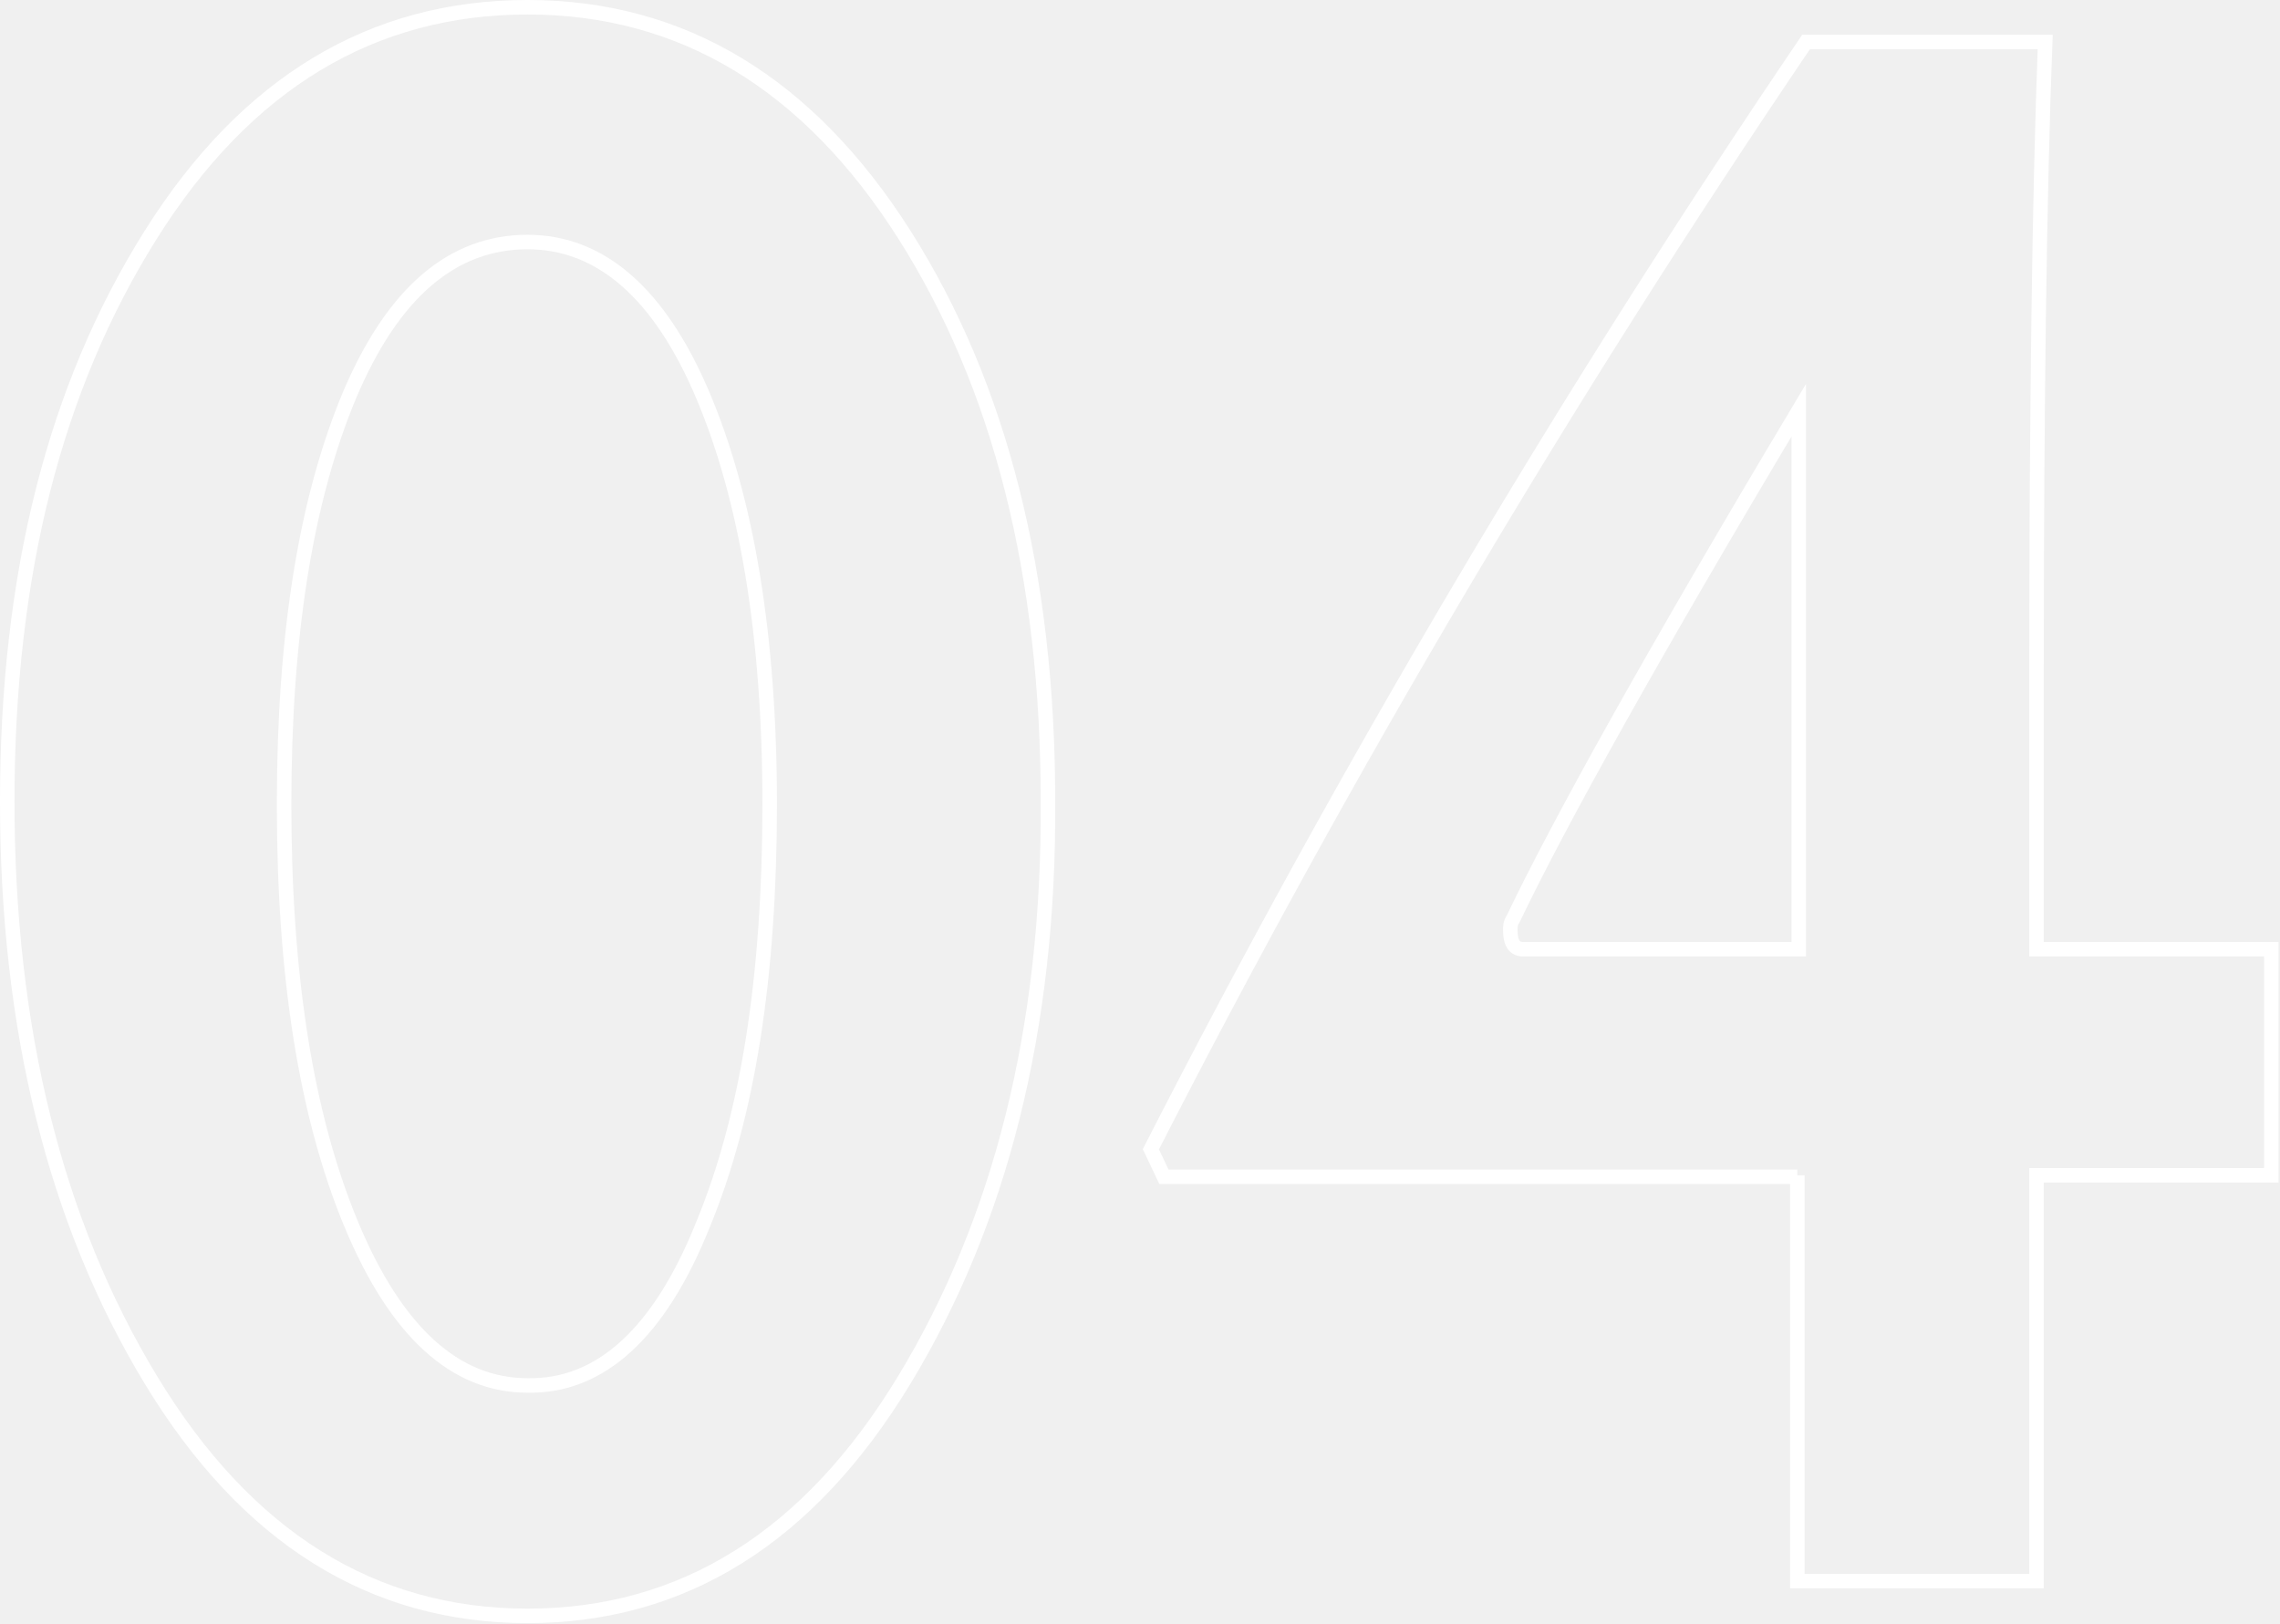
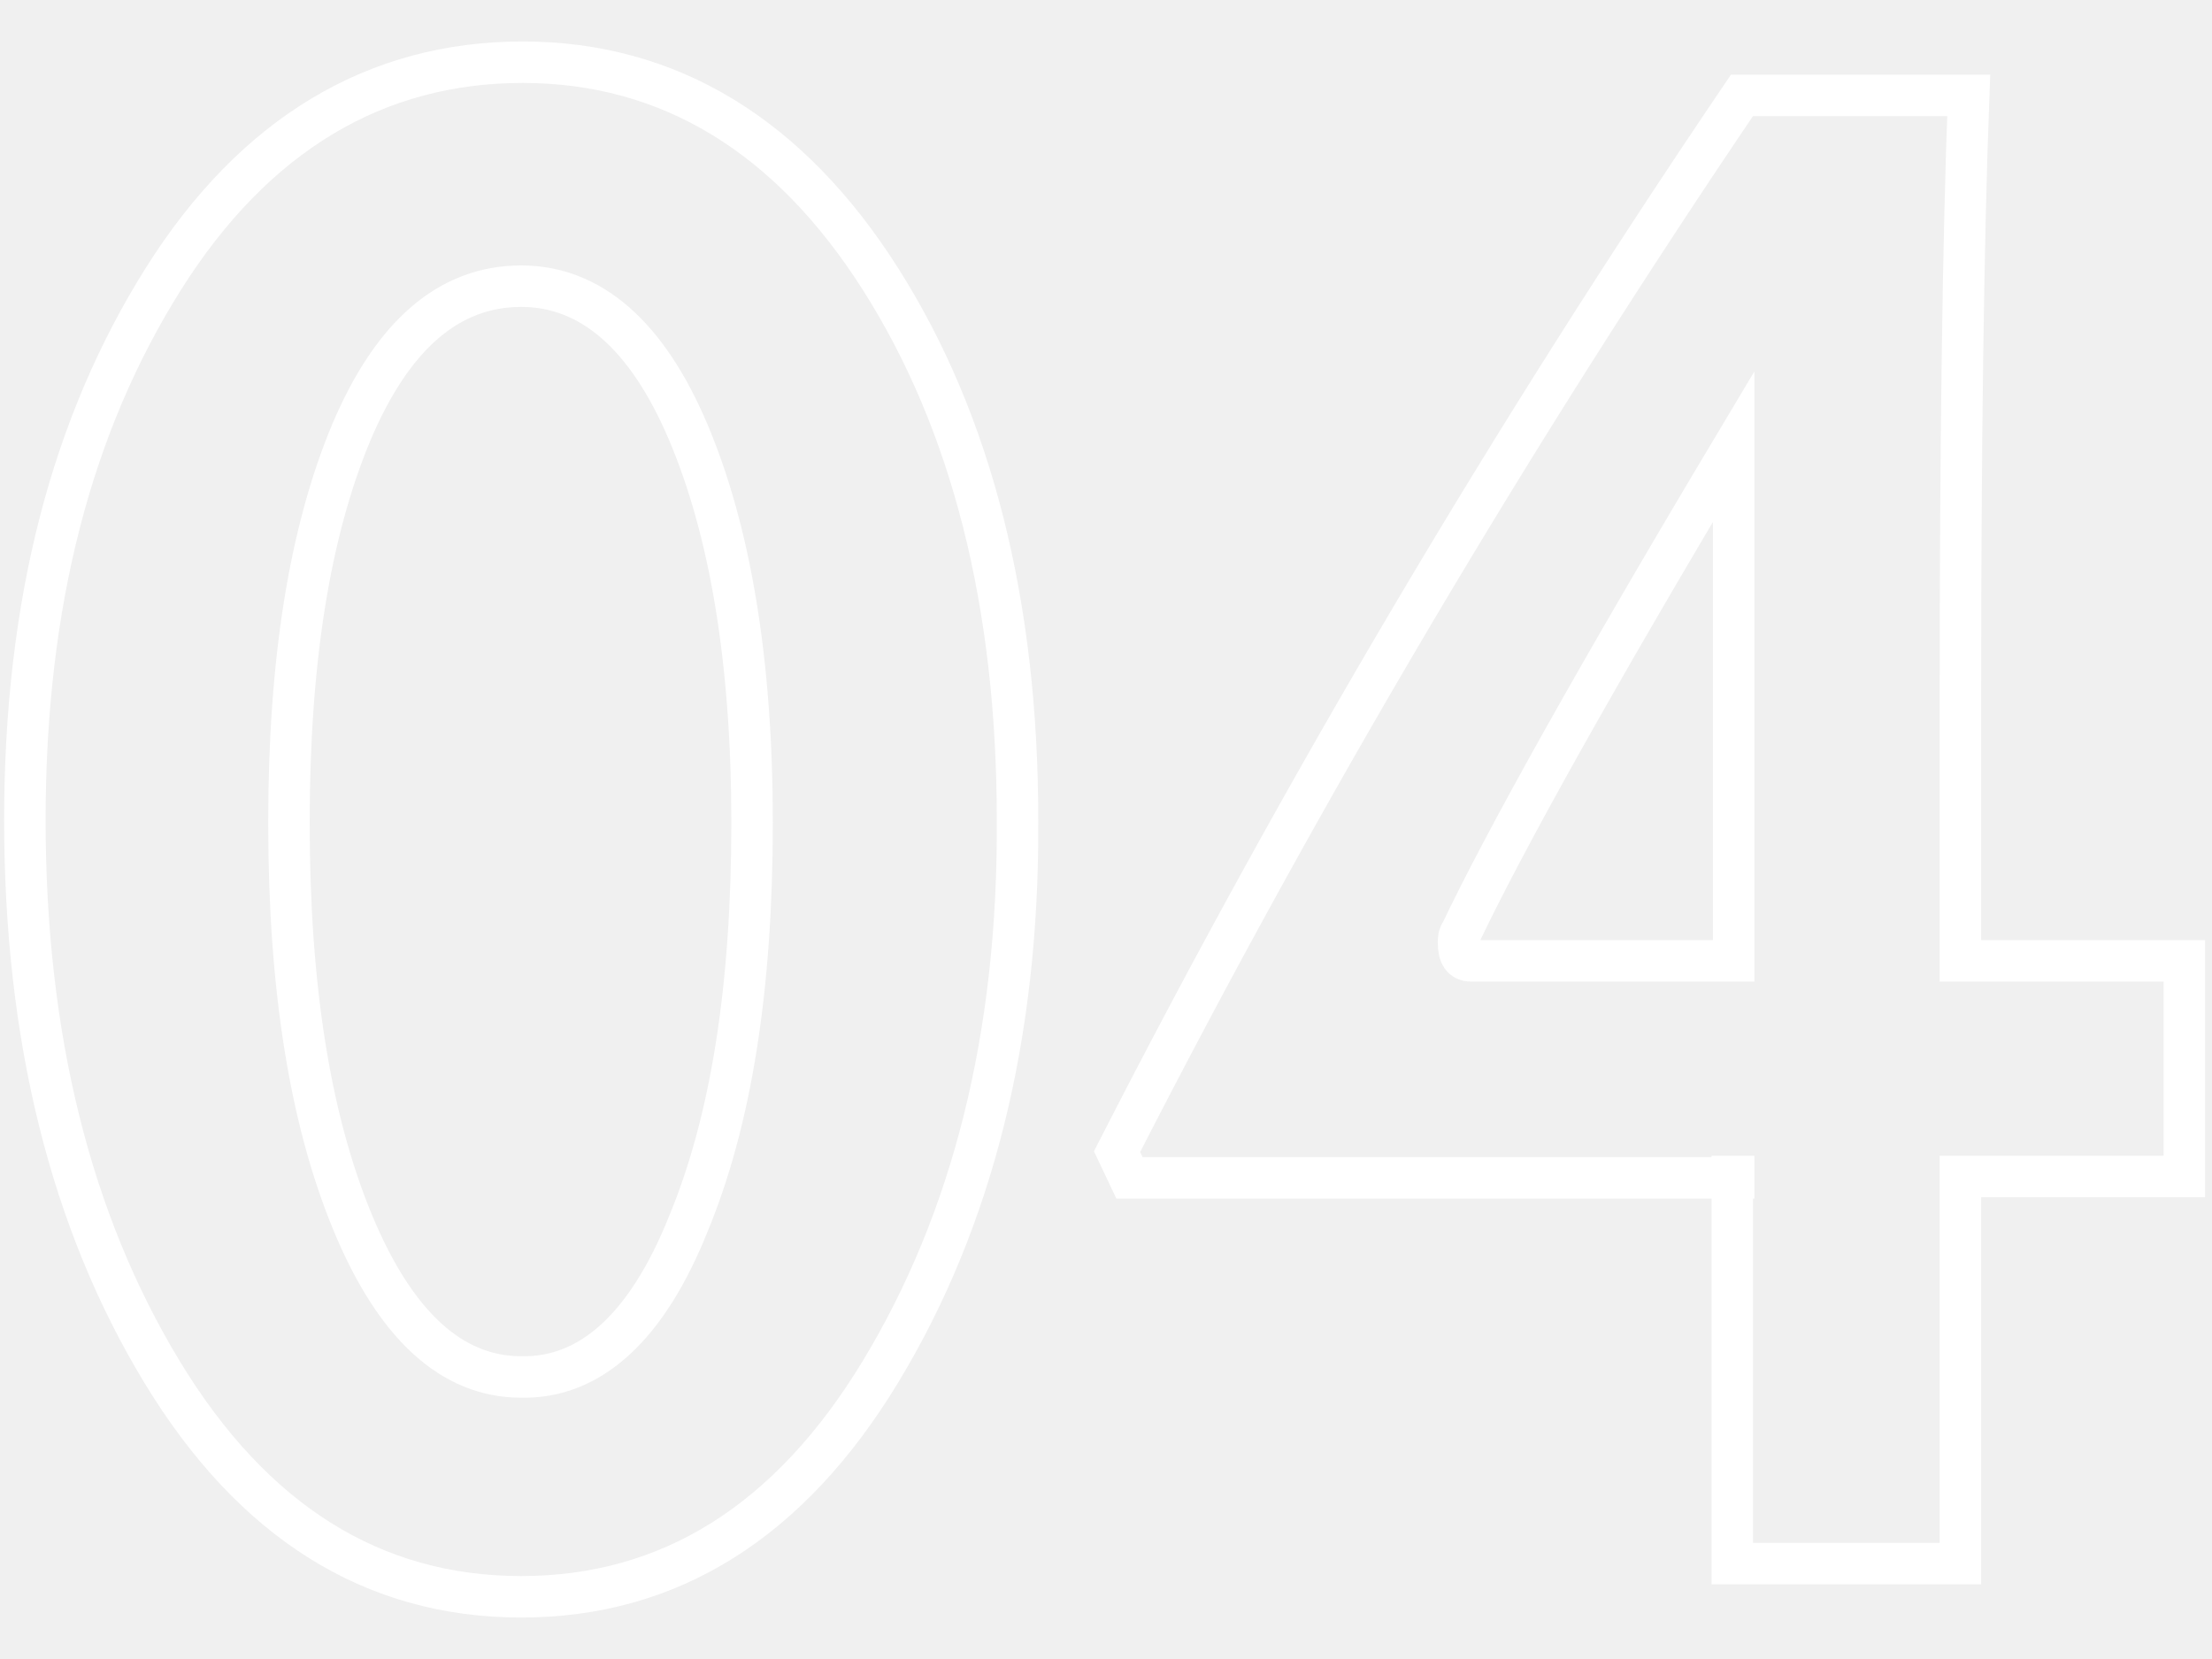
- <svg xmlns="http://www.w3.org/2000/svg" version="1.1" id="Capa_1" x="0px" y="0px" viewBox="0 0 157.3 112" style="enable-background:new 0 0 157.3 112;" xml:space="preserve">
+ <svg xmlns="http://www.w3.org/2000/svg" version="1.1" id="Capa_1" x="0px" y="0px" viewBox="0 0 160 120" style="enable-background:new 0 0 160 120;" xml:space="preserve">
  <style type="text/css">
- 	.st0{fill:none;stroke:#FFFFFF;stroke-miterlimit:3.95;}
+ 	.st0{fill:none;stroke:#FFFFFF;stroke-width:3;stroke-miterlimit:3.95;}
</style>
-   <path id="Trazado_300" class="st0" d="M10.4,95.2c6.6,10.9,15.3,16.3,26,16.3s19.4-5.4,26-16.3C69,84.3,72.4,71,72.3,55.3  c0-15.6-3.3-28.7-9.9-39.1S47.1,0.5,36.4,0.5c-10.7,0-19.4,5.2-26,15.7S0.5,39.6,0.5,55.3C0.5,71,3.8,84.3,10.4,95.2z M24.1,27.3  c3-7.1,7.1-10.6,12.3-10.6c5,0,9.1,3.5,12.1,10.6s4.6,16.5,4.6,28.2c0,11.9-1.5,21.5-4.6,29c-3,7.5-7.1,11.2-12.1,11.1  c-5,0-9.1-3.7-12.2-11.2s-4.6-17.1-4.6-28.9C19.6,43.8,21.1,34.5,24.1,27.3z M124,81.1v28h16.5v-28h16.2V65.5h-16.2V47.1  c0-19,0.2-33.7,0.6-44.2h-16.5c-16.6,24.5-31.7,50-45.2,76.4l0.9,1.9H124z M105.1,65.5c-0.6,0-0.9-0.4-0.9-1.3c0-0.3,0-0.5,0.2-0.8  c3.1-6.5,9.6-18.2,19.7-35.1v37.2H105.1z" />
+   <path id="Trazado_300" class="st0" d="M11.7,99.2c6.6,10.9,15.3,16.3,26,16.3s19.4-5.4,26-16.3s10-24.2,9.9-39.9  c0-15.6-3.3-28.7-9.9-39.1S48.4,4.5,37.8,4.5s-19.4,5.2-26,15.7S1.8,43.6,1.8,59.3S5.1,88.3,11.7,99.2z M25.4,31.3  c3-7.1,7.1-10.6,12.3-10.6c5,0,9.1,3.5,12.1,10.6s4.6,16.5,4.6,28.2c0,11.9-1.5,21.5-4.6,29c-3,7.5-7.1,11.2-12.1,11.1  c-5,0-9.1-3.7-12.2-11.2s-4.6-17.1-4.6-28.9C20.9,47.8,22.4,38.5,25.4,31.3z M125.3,85.1v28h16.5v-28H158V69.5h-16.2V51.1  c0-19,0.2-33.7,0.6-44.2H126c-16.6,24.5-31.7,50-45.2,76.4l0.9,1.9h43.7V85.1z M106.4,69.5c-0.6,0-0.9-0.4-0.9-1.3  c0-0.3,0-0.5,0.2-0.8c3.1-6.5,9.6-18.2,19.7-35.1v37.2H106.4z" />
</svg>
